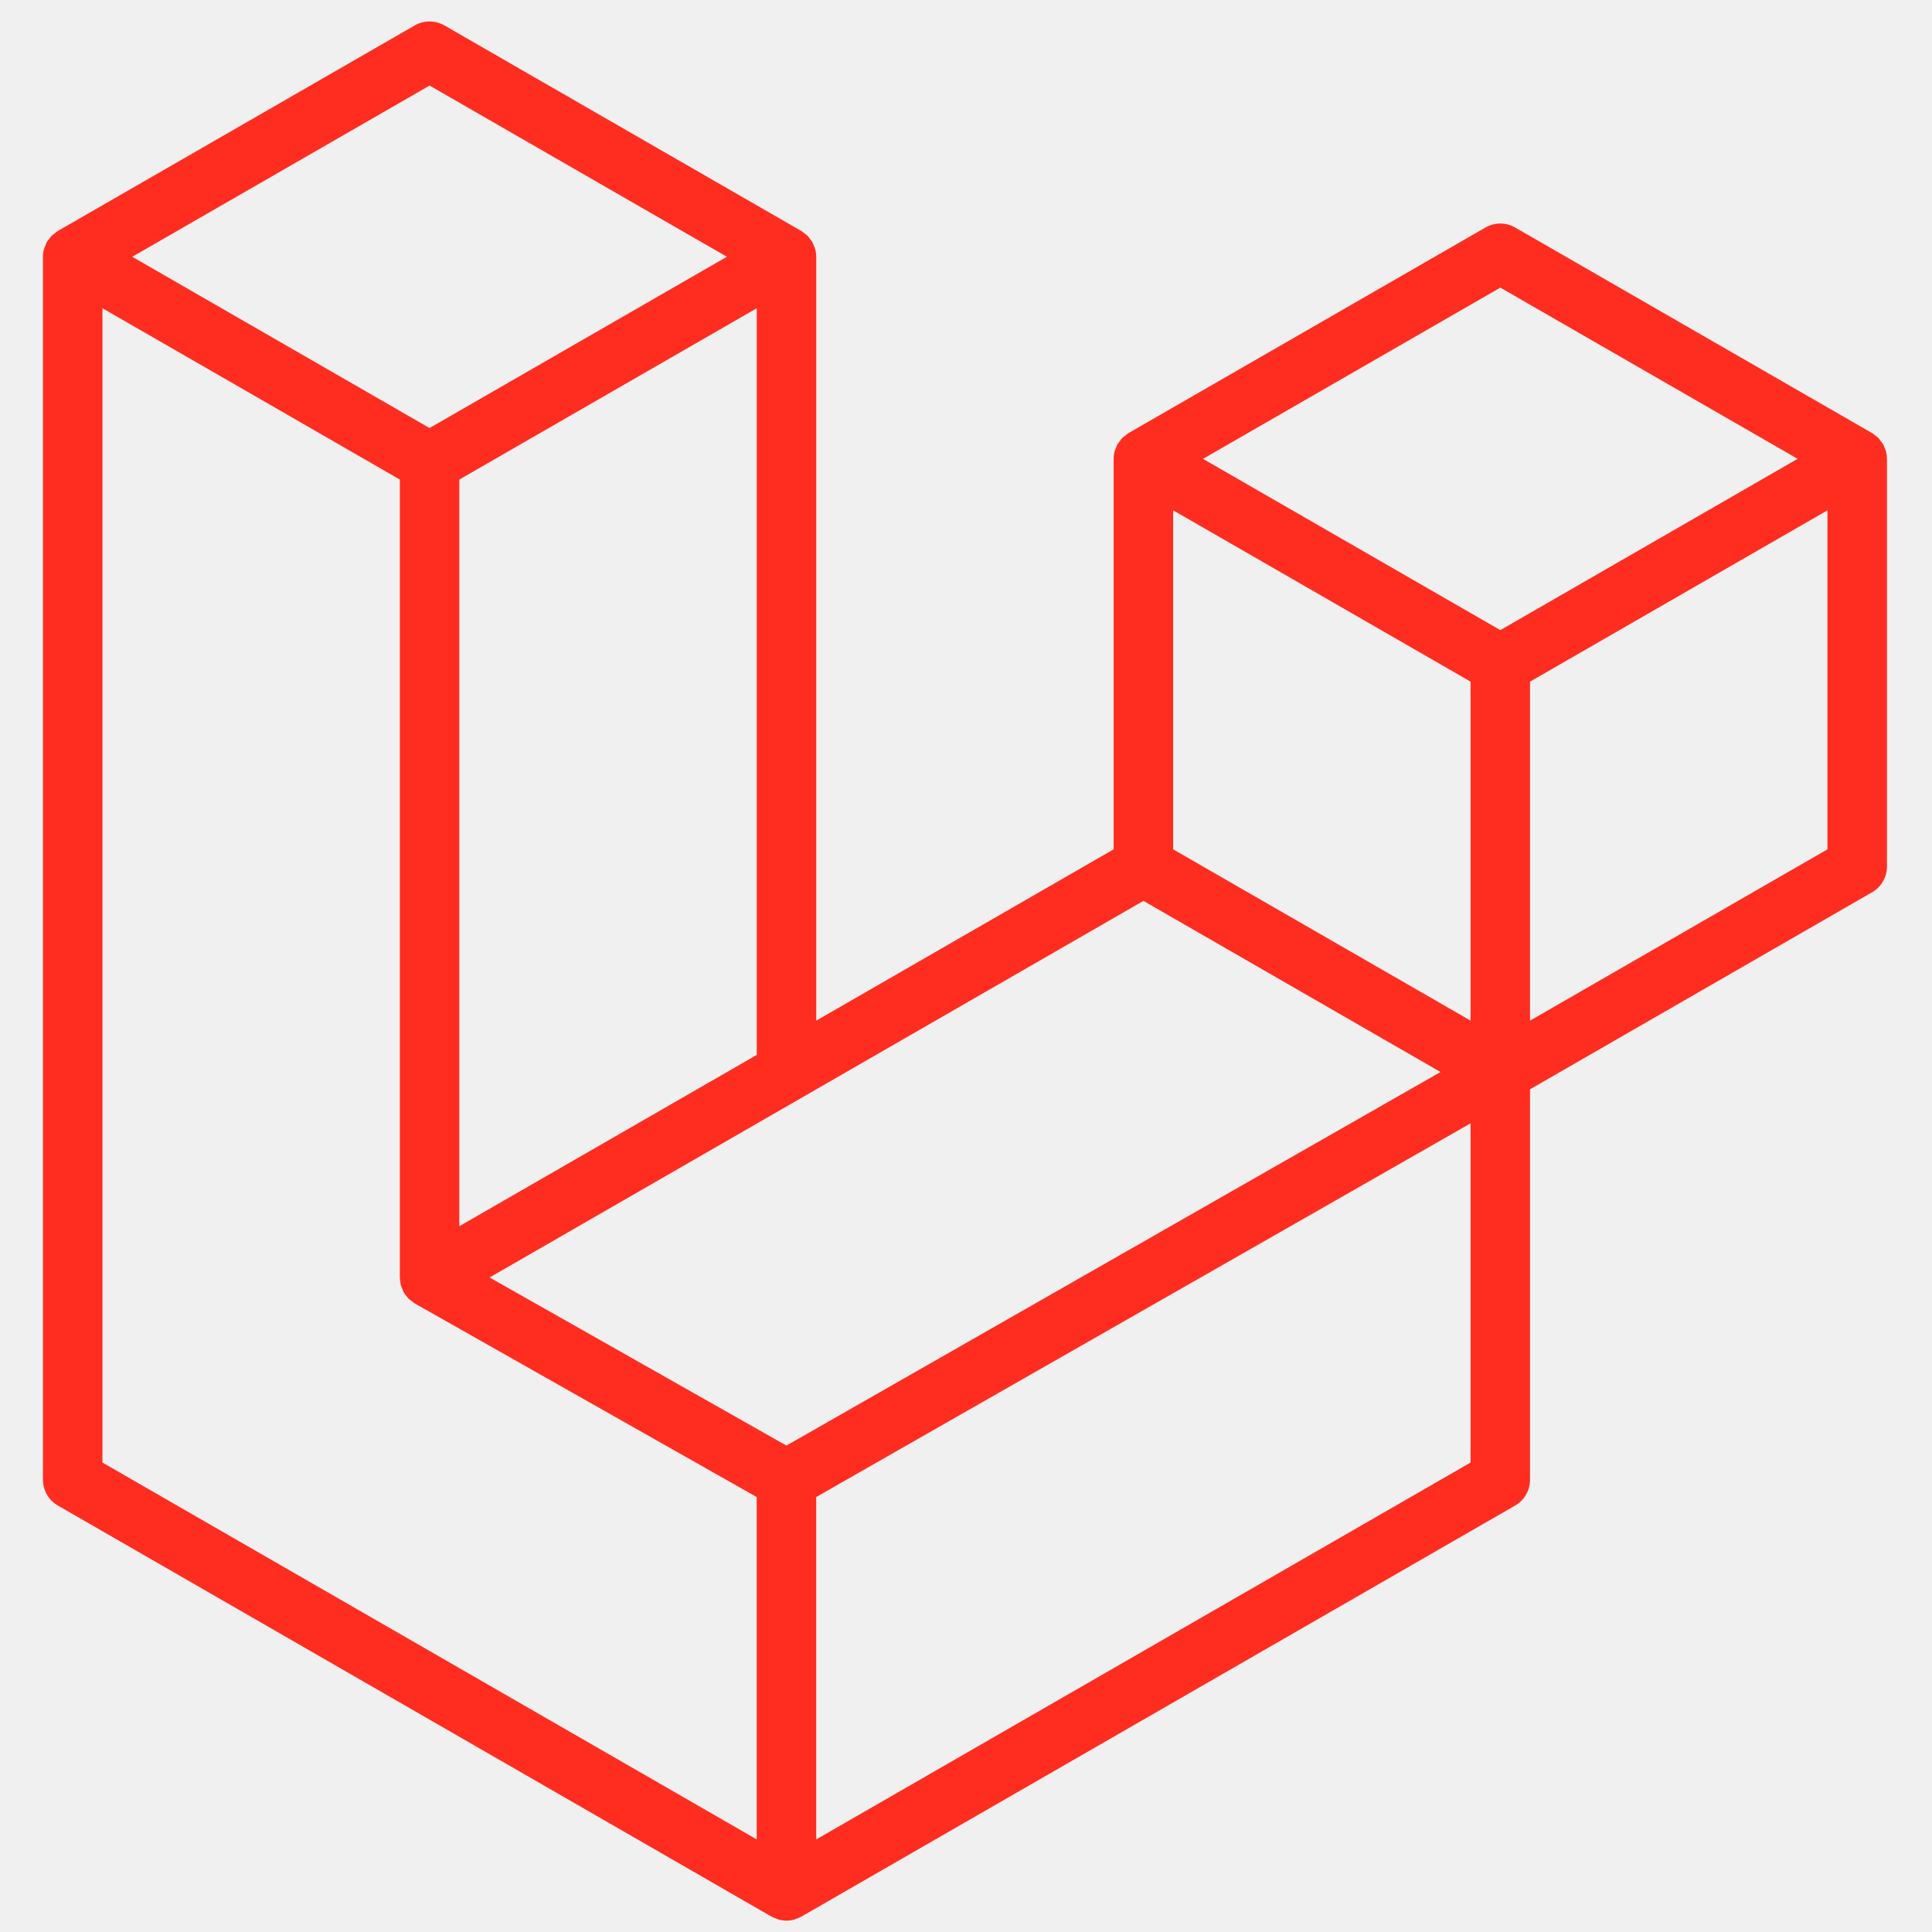
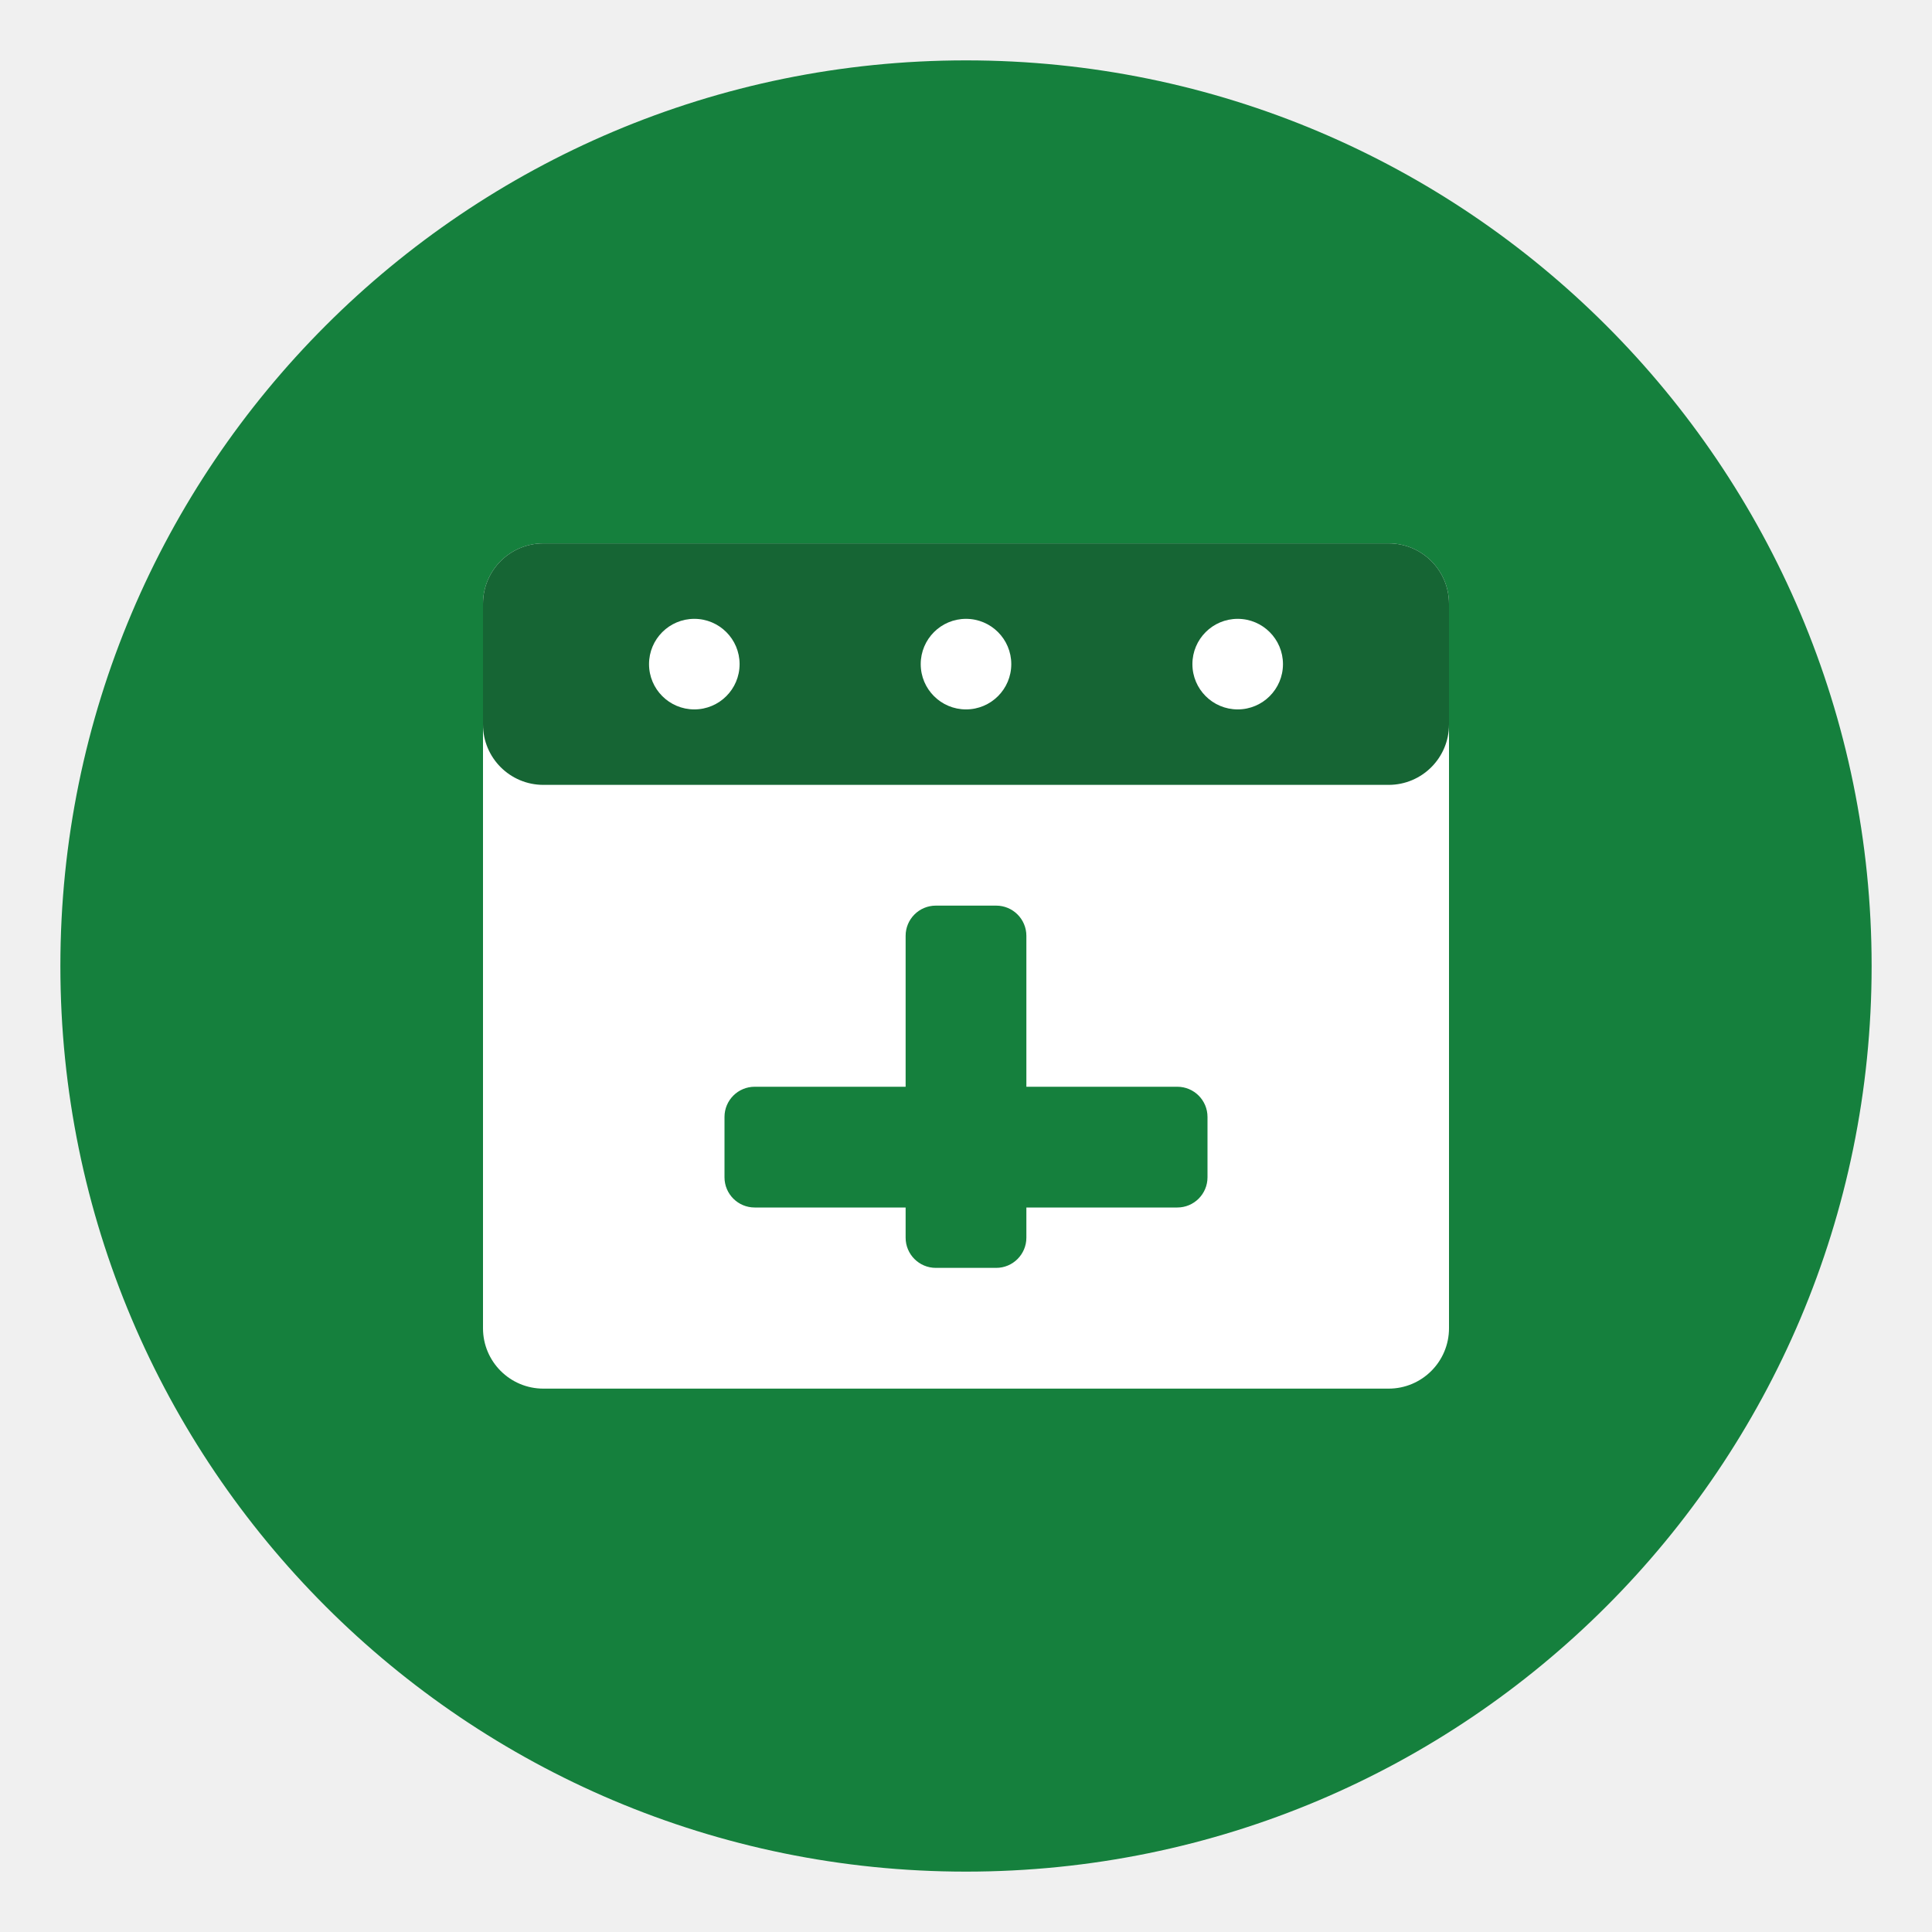
- <svg xmlns="http://www.w3.org/2000/svg" width="166" height="166" viewBox="0 0 166 166" fill="none">
-   <path fill-rule="evenodd" clip-rule="evenodd" d="M162.041 38.759C162.099 38.977 162.129 39.201 162.13 39.426V74.452C162.13 74.902 162.011 75.344 161.786 75.733C161.561 76.122 161.237 76.444 160.847 76.668L131.462 93.594V127.141C131.462 128.054 130.977 128.897 130.186 129.357L68.847 164.683C68.707 164.763 68.554 164.814 68.401 164.868C68.343 164.887 68.289 164.922 68.228 164.938C67.8 165.051 67.349 165.051 66.92 164.938C66.85 164.919 66.786 164.881 66.719 164.855C66.579 164.804 66.432 164.76 66.298 164.683L4.972 129.357C4.583 129.133 4.259 128.81 4.034 128.421C3.808 128.032 3.69 127.591 3.689 127.141L3.689 22.063C3.689 21.834 3.721 21.61 3.779 21.393C3.798 21.32 3.843 21.253 3.868 21.179C3.916 21.045 3.961 20.908 4.031 20.783C4.079 20.7 4.149 20.633 4.206 20.557C4.28 20.454 4.347 20.349 4.433 20.26C4.506 20.186 4.602 20.132 4.685 20.068C4.778 19.992 4.861 19.909 4.966 19.848L35.633 2.185C36.022 1.961 36.462 1.844 36.91 1.844C37.358 1.844 37.798 1.961 38.186 2.185L68.851 19.848H68.857C68.959 19.912 69.045 19.992 69.138 20.065C69.221 20.129 69.313 20.186 69.387 20.257C69.476 20.349 69.54 20.454 69.616 20.557C69.671 20.633 69.744 20.7 69.789 20.783C69.862 20.911 69.904 21.045 69.955 21.179C69.98 21.253 70.025 21.32 70.044 21.396C70.103 21.614 70.133 21.838 70.133 22.063V87.694L95.686 72.974V39.423C95.686 39.2 95.718 38.973 95.775 38.759C95.798 38.683 95.839 38.615 95.865 38.542C95.916 38.408 95.96 38.271 96.031 38.146C96.079 38.063 96.149 37.996 96.203 37.92C96.279 37.818 96.343 37.712 96.433 37.623C96.506 37.549 96.599 37.495 96.681 37.431C96.777 37.355 96.86 37.272 96.962 37.211L127.633 19.548C128.021 19.324 128.461 19.206 128.91 19.206C129.358 19.206 129.798 19.324 130.186 19.548L160.85 37.211C160.959 37.275 161.042 37.355 161.137 37.428C161.217 37.492 161.31 37.549 161.383 37.62C161.473 37.712 161.536 37.818 161.613 37.92C161.67 37.996 161.741 38.063 161.785 38.146C161.859 38.271 161.9 38.408 161.951 38.542C161.98 38.615 162.021 38.683 162.041 38.759ZM157.018 72.974V43.848L146.287 50.028L131.462 58.568V87.694L157.021 72.974H157.018ZM126.354 125.663V96.518L111.771 104.85L70.13 128.626V158.046L126.354 125.663ZM8.801 26.485V125.663L65.018 158.043V128.629L35.649 112L35.64 111.994L35.627 111.988C35.528 111.93 35.445 111.847 35.353 111.777C35.273 111.713 35.18 111.662 35.11 111.592L35.104 111.582C35.021 111.502 34.963 111.403 34.893 111.314C34.829 111.228 34.753 111.154 34.702 111.065L34.699 111.055C34.641 110.96 34.606 110.845 34.565 110.736C34.523 110.64 34.469 110.551 34.443 110.449C34.411 110.328 34.405 110.197 34.392 110.072C34.379 109.976 34.354 109.881 34.354 109.785V109.778V41.205L19.532 32.662L8.801 26.485ZM36.913 7.35L11.364 22.063L36.907 36.777L62.453 22.06L36.907 7.35H36.913ZM50.2 99.174L65.022 90.637V26.485L54.291 32.665L39.466 41.205V105.357L50.2 99.174ZM128.91 24.713L103.363 39.426L128.91 54.14L154.453 39.423L128.91 24.713ZM126.354 58.568L111.529 50.028L100.798 43.848V72.974L115.619 81.511L126.354 87.694V58.568ZM67.571 124.205L105.042 102.803L123.772 92.109L98.245 77.405L68.854 94.334L42.066 109.762L67.571 124.205Z" fill="#FF2D20" />
+ <svg xmlns="http://www.w3.org/2000/svg" viewBox="0 0 64 64">
+   <circle cx="32" cy="32" r="30" fill="#15803d" />
+   <rect x="16" y="18" width="32" height="28" rx="2" fill="white" />
+   <rect x="16" y="18" width="32" height="8" rx="2" fill="#166534" />
+   <circle cx="23" cy="22" r="1.5" fill="white" />
+   <circle cx="32" cy="22" r="1.5" fill="white" />
+   <circle cx="41" cy="22" r="1.5" fill="white" />
+   <rect x="30" y="30" width="4" height="12" rx="1" fill="#15803d" />
+   <rect x="24" y="36" width="16" height="4" rx="1" fill="#15803d" />
</svg>
